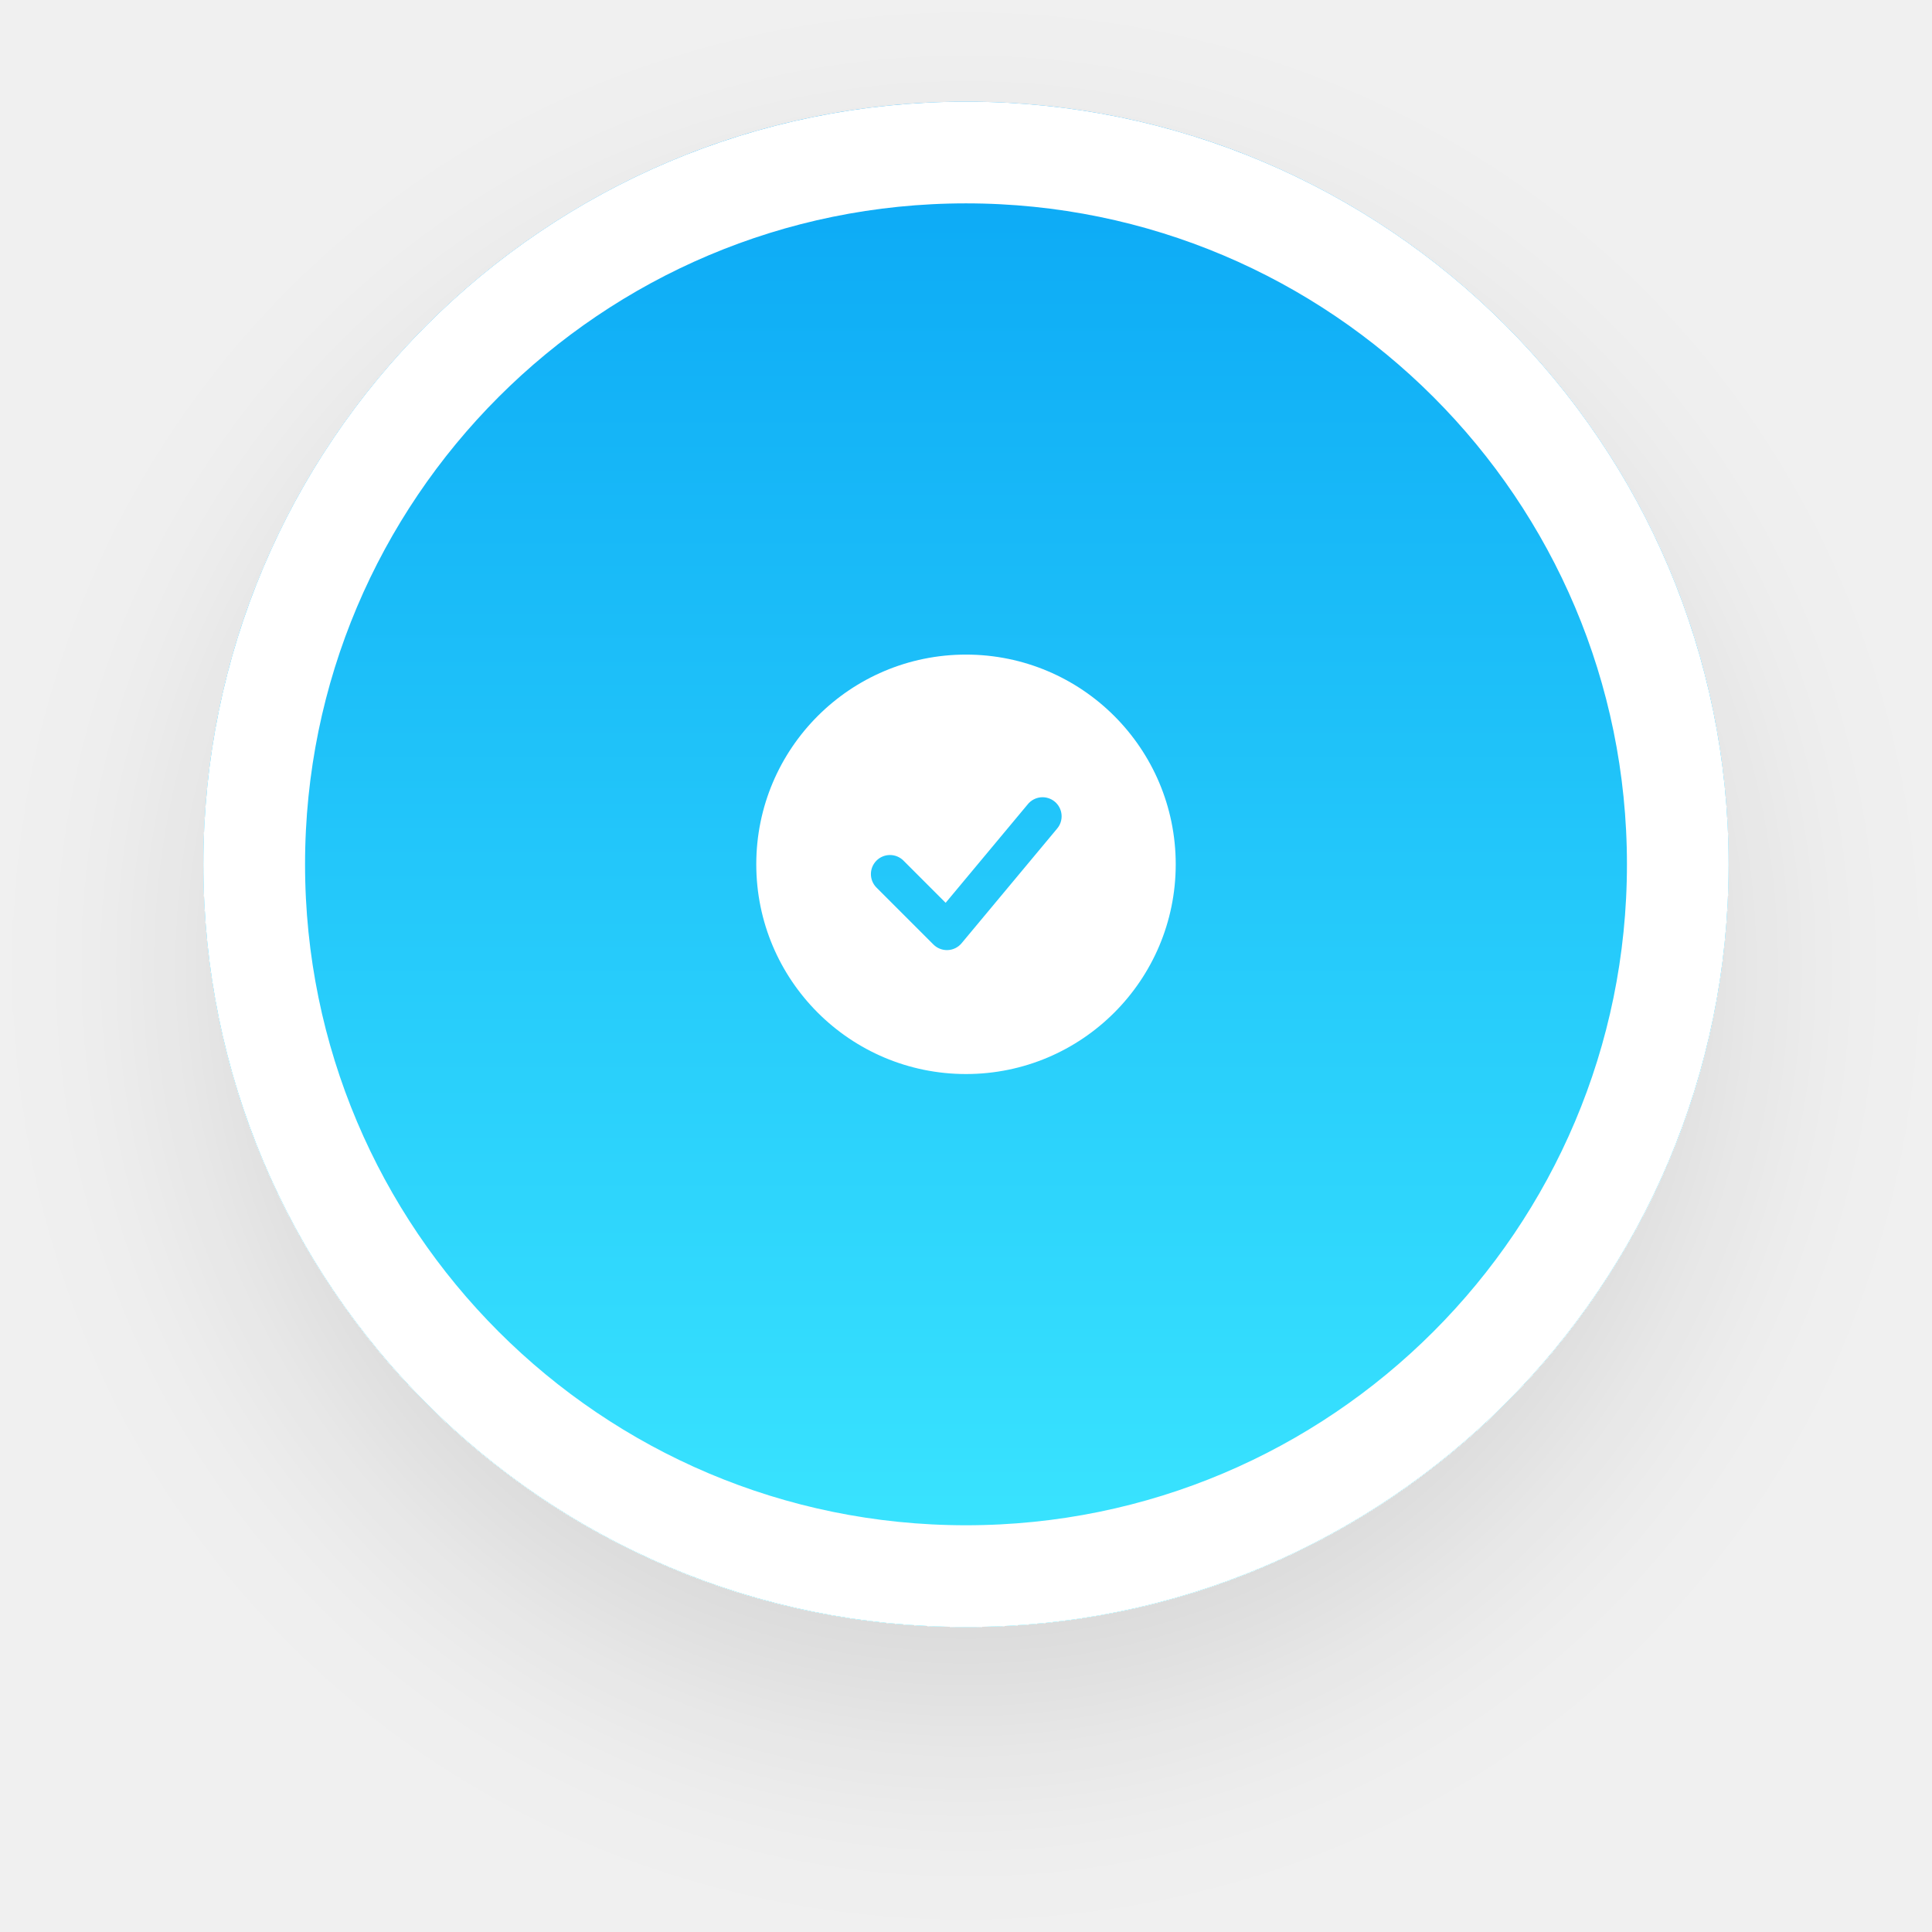
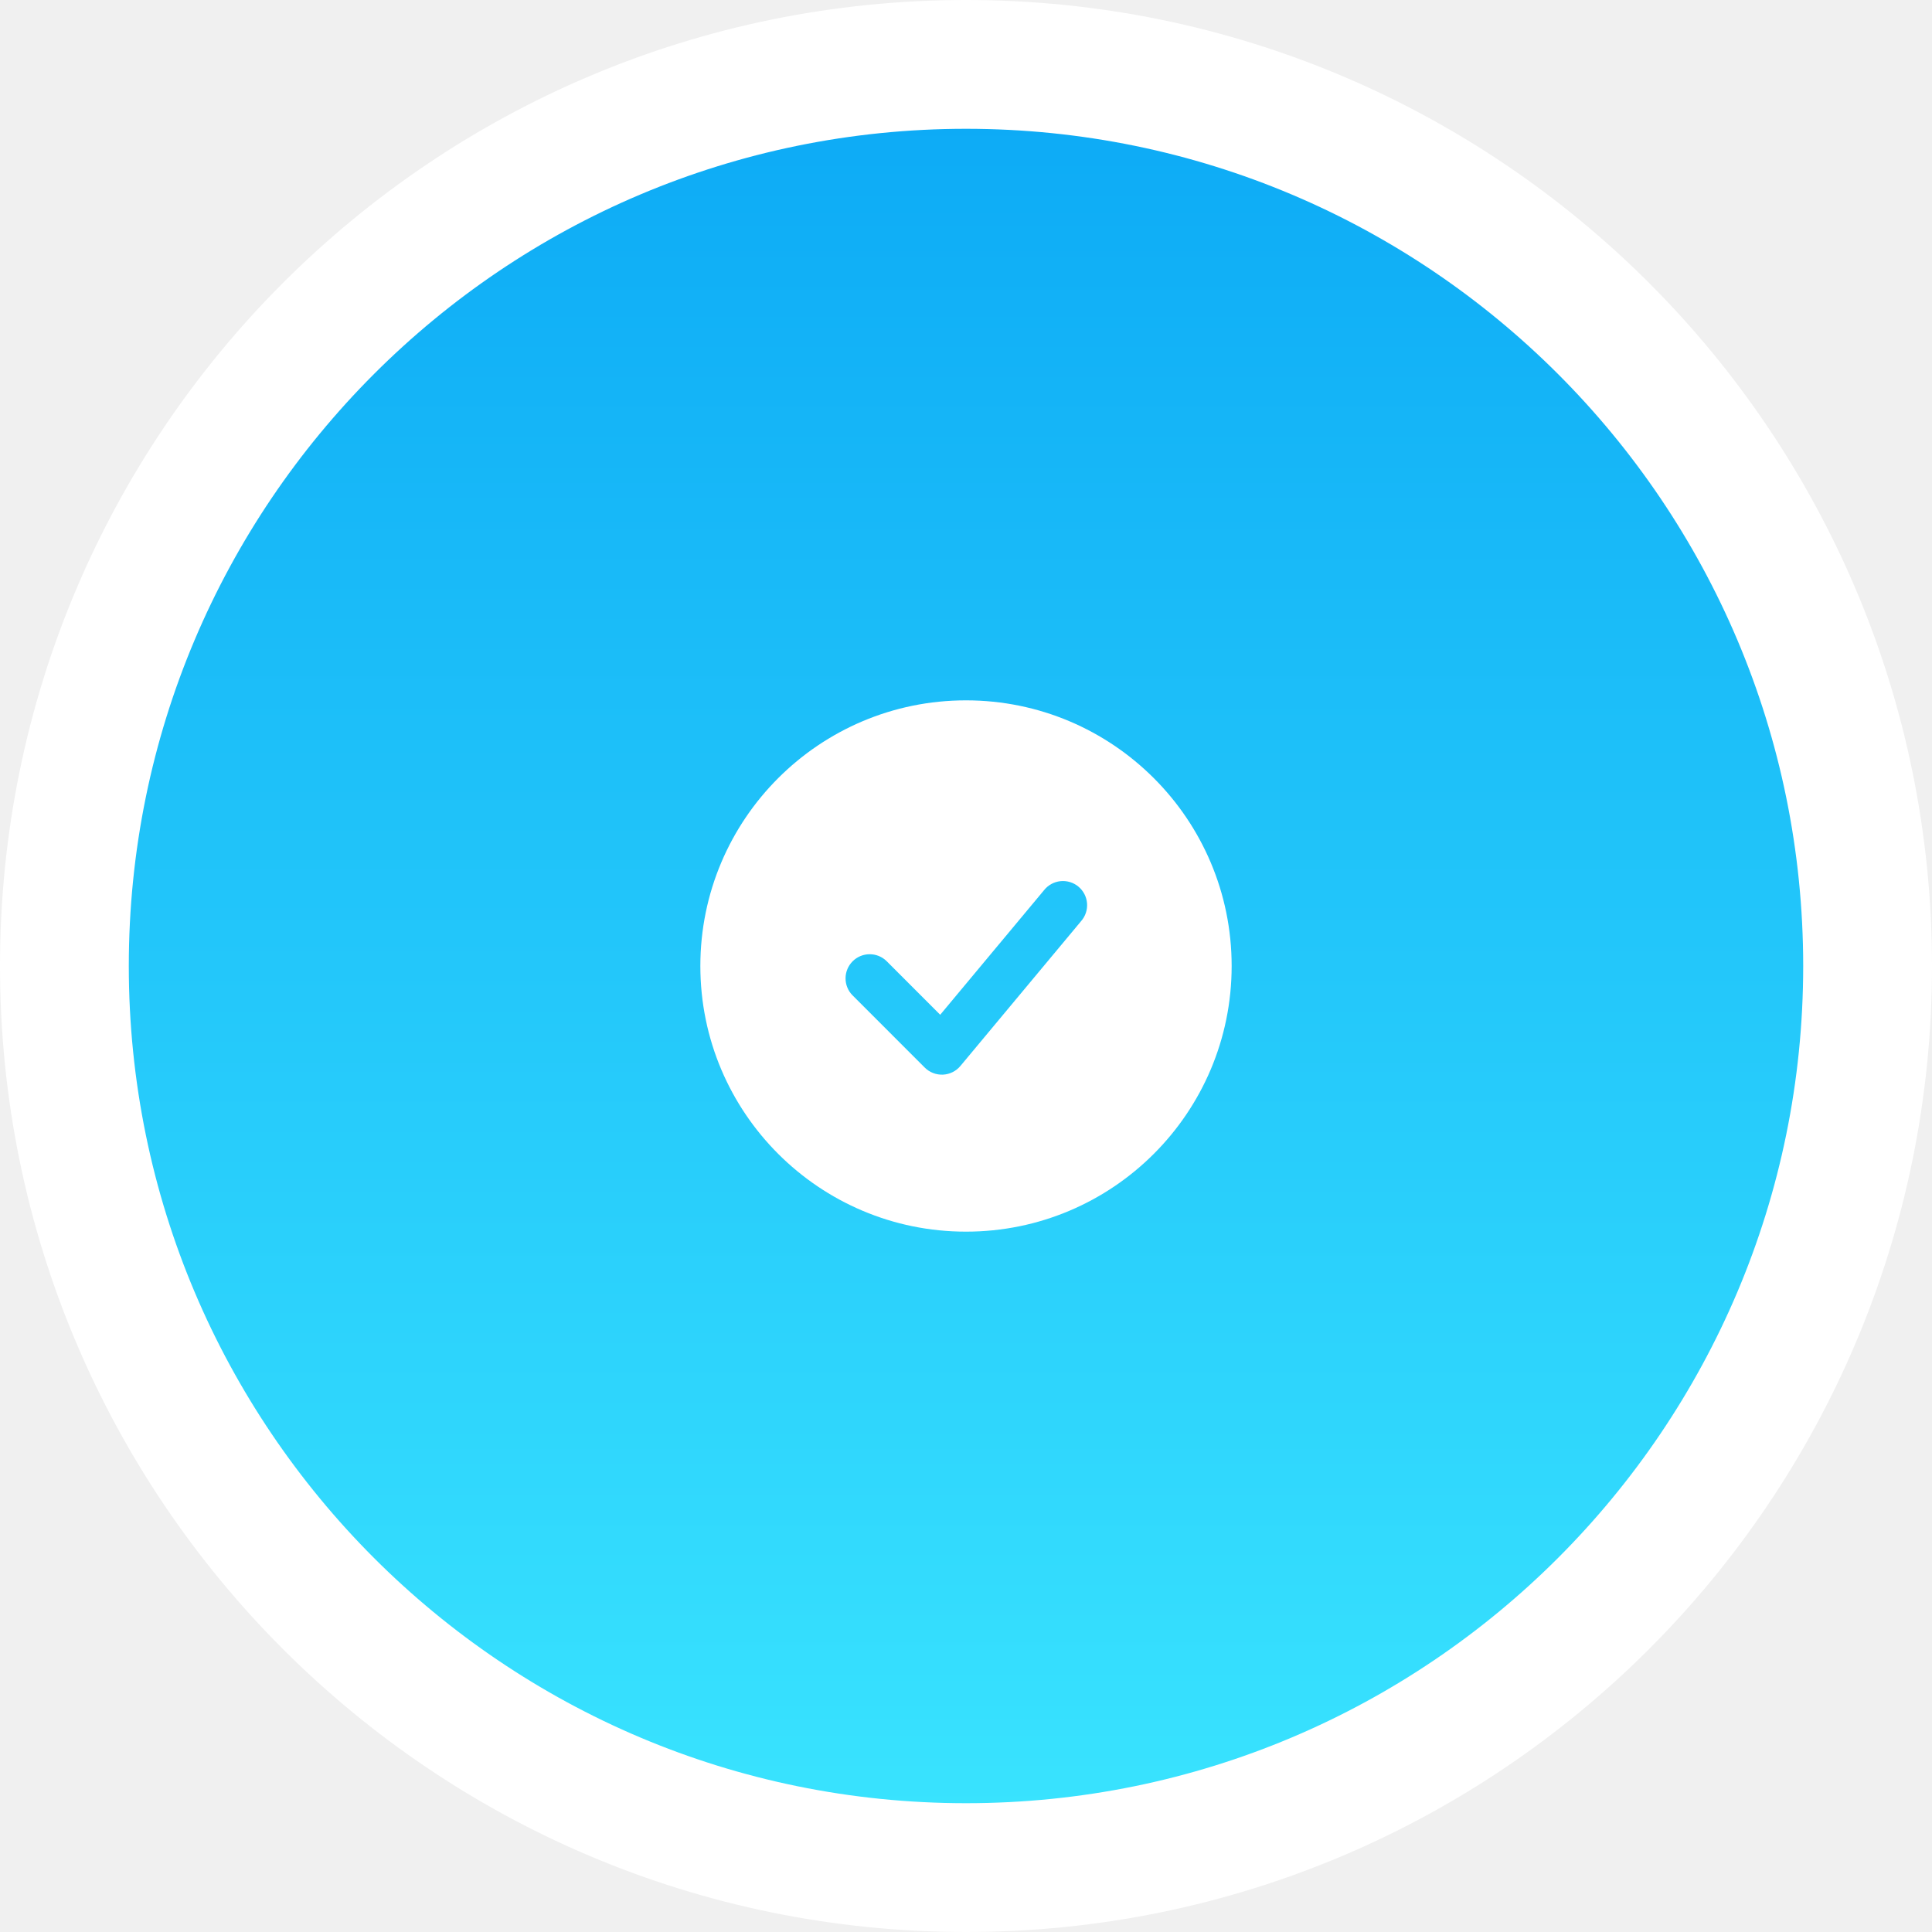
- <svg xmlns="http://www.w3.org/2000/svg" width="152" height="152" viewBox="0 0 152 152" fill="none">
-   <g filter="url(#filter0_d_0_1)">
-     <circle cx="76" cy="68" r="60" fill="url(#paint0_linear_0_1)" />
-     <circle cx="76" cy="68" r="56" stroke="white" stroke-width="8" />
-   </g>
-   <path fill-rule="evenodd" clip-rule="evenodd" d="M76 51.5C66.888 51.5 59.5 58.888 59.5 68C59.5 77.112 66.888 84.5 76 84.5C85.112 84.5 92.5 77.112 92.5 68C92.5 58.888 85.112 51.5 76 51.5ZM83.152 65.21C83.284 65.059 83.384 64.884 83.447 64.694C83.51 64.504 83.534 64.304 83.518 64.105C83.503 63.905 83.447 63.711 83.355 63.533C83.263 63.355 83.137 63.198 82.983 63.07C82.83 62.942 82.652 62.846 82.461 62.788C82.269 62.729 82.068 62.71 81.869 62.73C81.67 62.751 81.478 62.811 81.302 62.907C81.127 63.003 80.972 63.133 80.848 63.29L74.398 71.028L71.061 67.689C70.778 67.416 70.399 67.265 70.005 67.269C69.612 67.272 69.236 67.43 68.958 67.708C68.68 67.986 68.522 68.362 68.519 68.755C68.515 69.149 68.666 69.528 68.939 69.811L73.439 74.311C73.587 74.458 73.763 74.573 73.958 74.648C74.152 74.723 74.36 74.757 74.568 74.748C74.776 74.739 74.98 74.686 75.167 74.593C75.353 74.501 75.519 74.37 75.652 74.21L83.152 65.21Z" fill="white" />
+ <svg xmlns="http://www.w3.org/2000/svg" width="120" height="120" viewBox="0 0 120 120" fill="none">
+   <circle cx="60" cy="60" r="56" fill="url(#paint0_linear_713_9)" stroke="white" stroke-width="8" />
+   <path fill-rule="evenodd" clip-rule="evenodd" d="M60 43.5C50.888 43.5 43.5 50.888 43.5 60C43.5 69.112 50.888 76.5 60 76.5C69.112 76.5 76.5 69.112 76.5 60C76.5 50.888 69.112 43.5 60 43.5ZM67.152 57.21C67.284 57.059 67.384 56.884 67.447 56.694C67.51 56.504 67.534 56.304 67.518 56.105C67.503 55.905 67.447 55.711 67.355 55.533C67.263 55.355 67.137 55.198 66.983 55.07C66.83 54.942 66.652 54.846 66.461 54.788C66.269 54.729 66.068 54.71 65.869 54.73C65.67 54.751 65.478 54.811 65.302 54.907C65.127 55.003 64.972 55.133 64.848 55.29L58.398 63.029L55.06 59.69C54.778 59.416 54.399 59.265 54.005 59.269C53.612 59.272 53.236 59.43 52.958 59.708C52.68 59.986 52.522 60.362 52.519 60.755C52.515 61.149 52.666 61.528 52.94 61.81L57.44 66.311C57.587 66.458 57.763 66.573 57.958 66.648C58.152 66.723 58.36 66.757 58.568 66.748C58.776 66.739 58.98 66.686 59.167 66.593C59.353 66.501 59.519 66.37 59.652 66.21L67.152 57.21Z" fill="white" />
  <defs>
-     <filter id="filter0_d_0_1" x="0" y="0" width="152" height="152" filterUnits="userSpaceOnUse" color-interpolation-filters="sRGB">
-       <feFlood flood-opacity="0" result="BackgroundImageFix" />
-       <feColorMatrix in="SourceAlpha" type="matrix" values="0 0 0 0 0 0 0 0 0 0 0 0 0 0 0 0 0 0 127 0" result="hardAlpha" />
-       <feOffset dy="8" />
-       <feGaussianBlur stdDeviation="8" />
-       <feComposite in2="hardAlpha" operator="out" />
-       <feColorMatrix type="matrix" values="0 0 0 0 0 0 0 0 0 0 0 0 0 0 0 0 0 0 0.1 0" />
-       <feBlend mode="normal" in2="BackgroundImageFix" result="effect1_dropShadow_0_1" />
-       <feBlend mode="normal" in="SourceGraphic" in2="effect1_dropShadow_0_1" result="shape" />
-     </filter>
-     <linearGradient id="paint0_linear_0_1" x1="76" y1="8" x2="76" y2="128" gradientUnits="userSpaceOnUse">
+     <linearGradient id="paint0_linear_713_9" x1="60" y1="0" x2="60" y2="120" gradientUnits="userSpaceOnUse">
      <stop stop-color="#0AA7F5" />
      <stop offset="1" stop-color="#3CE7FF" />
    </linearGradient>
  </defs>
</svg>
